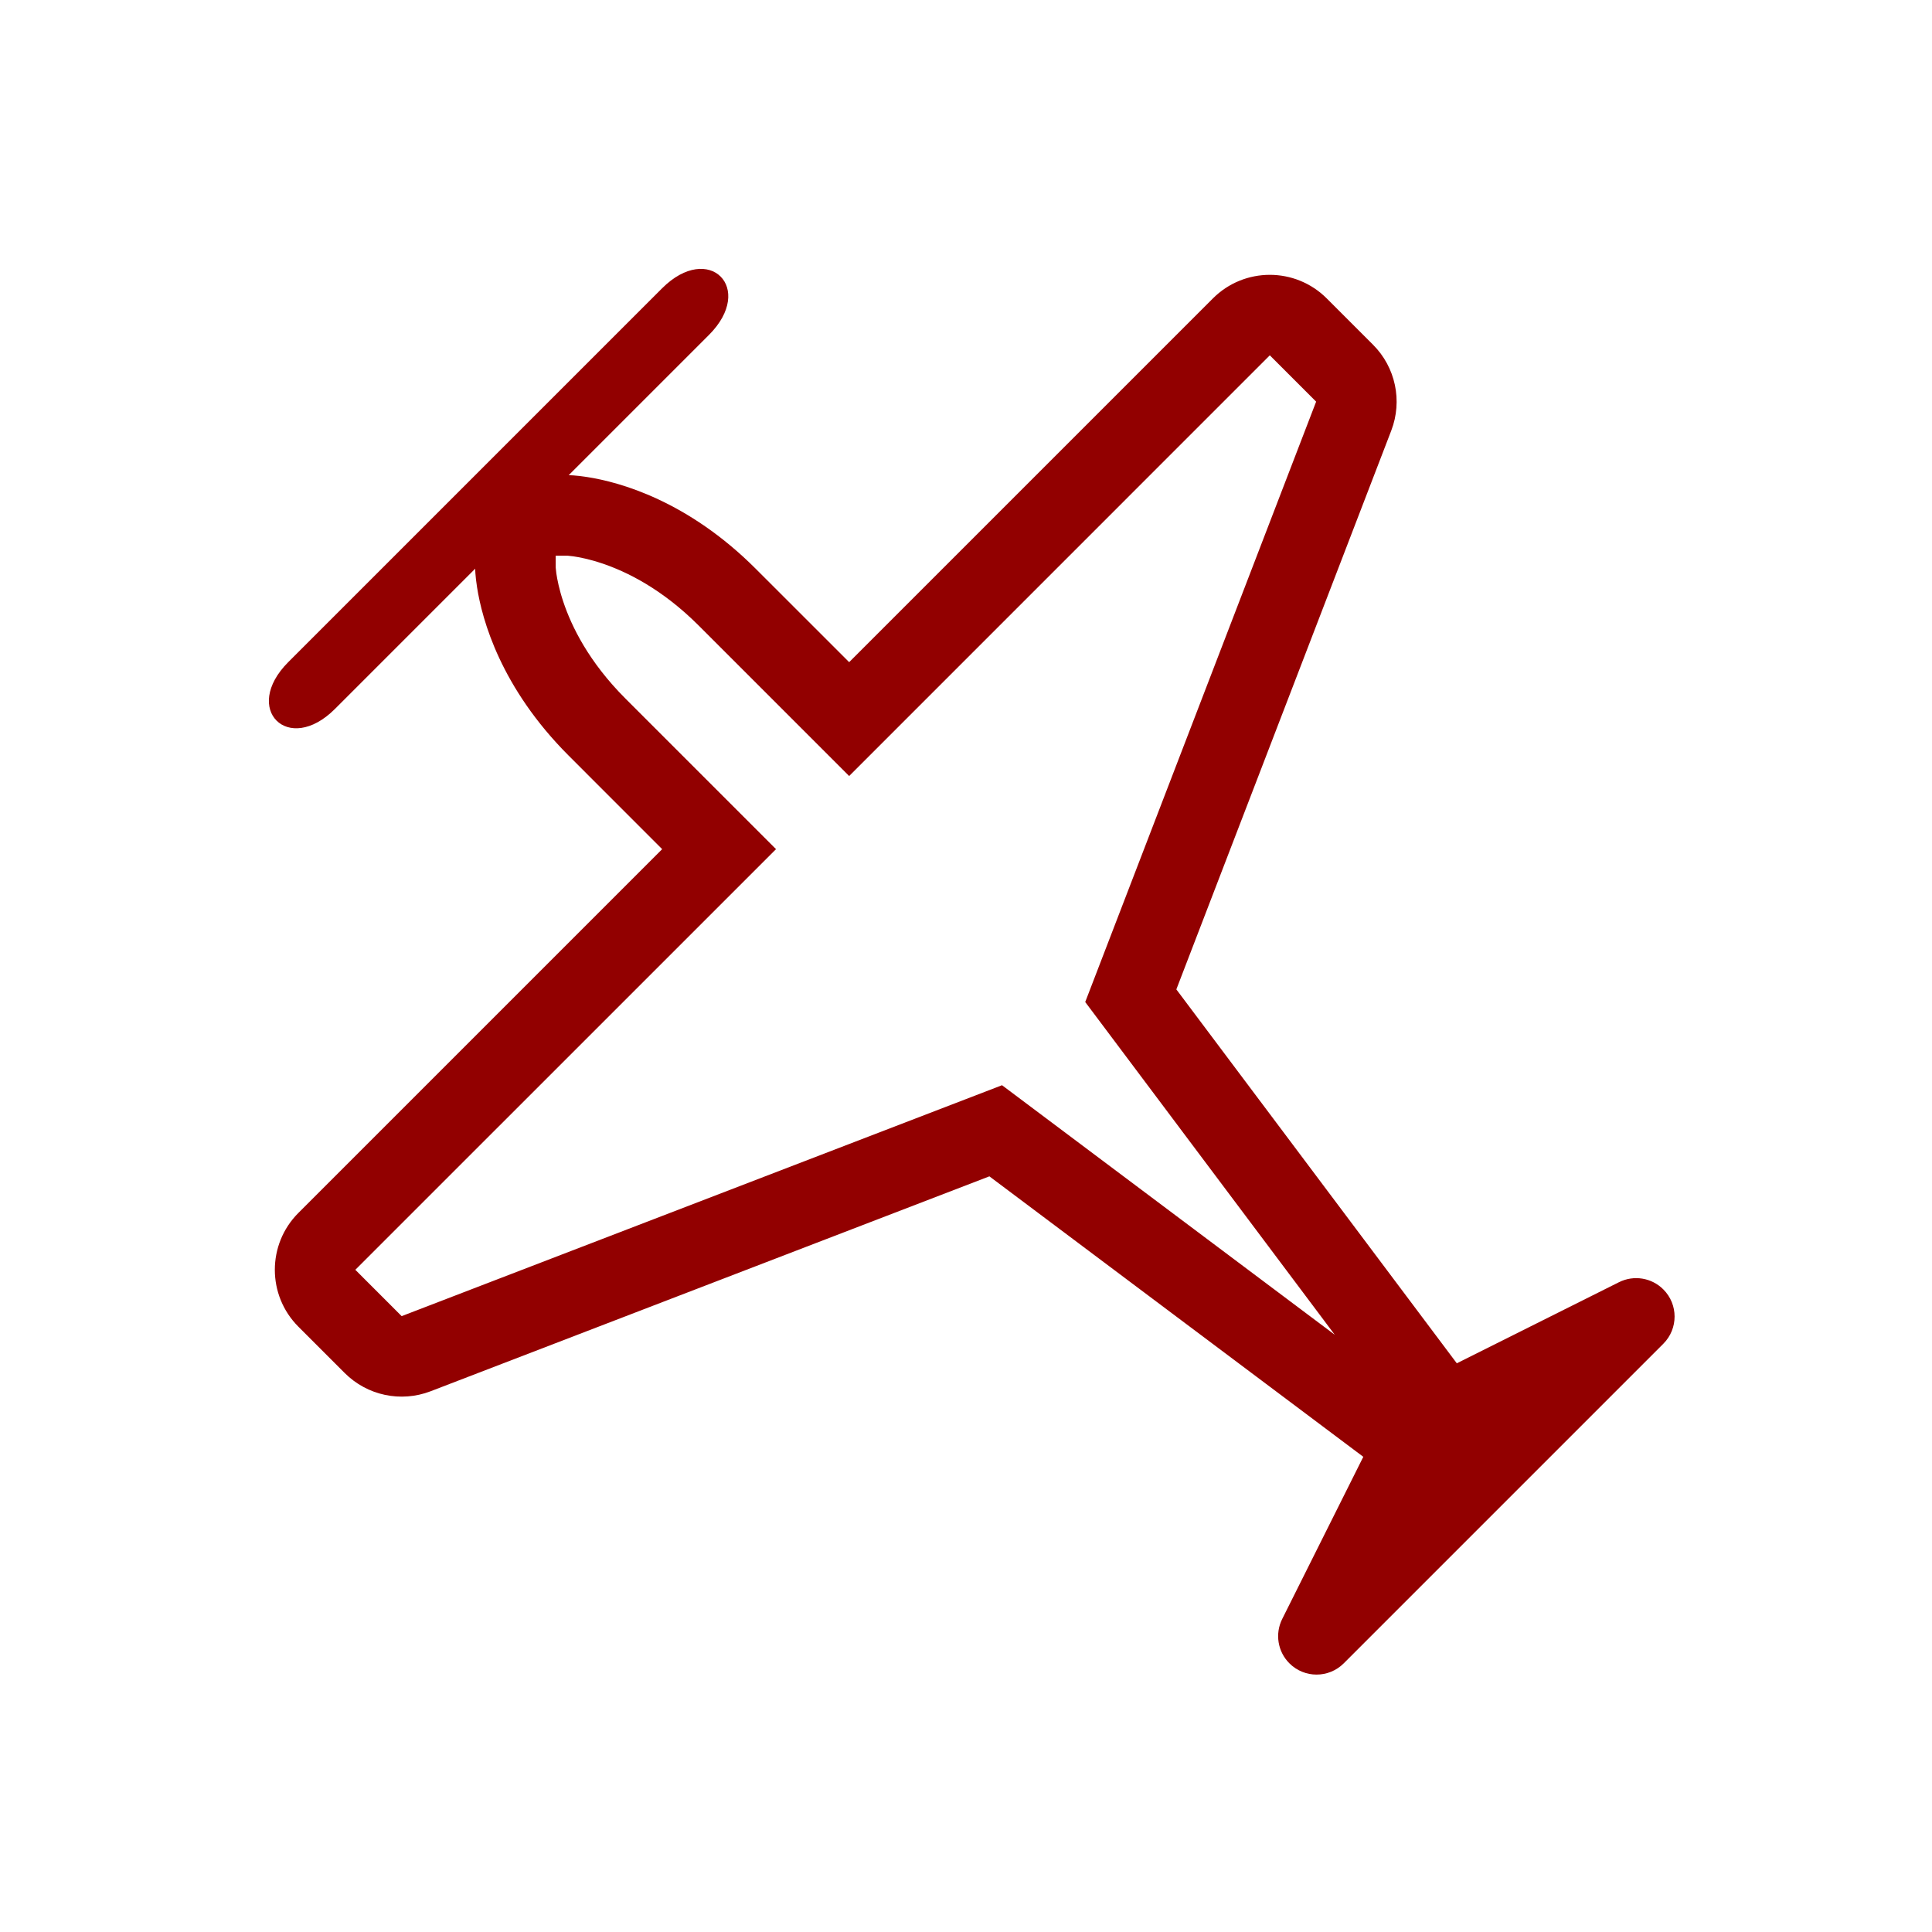
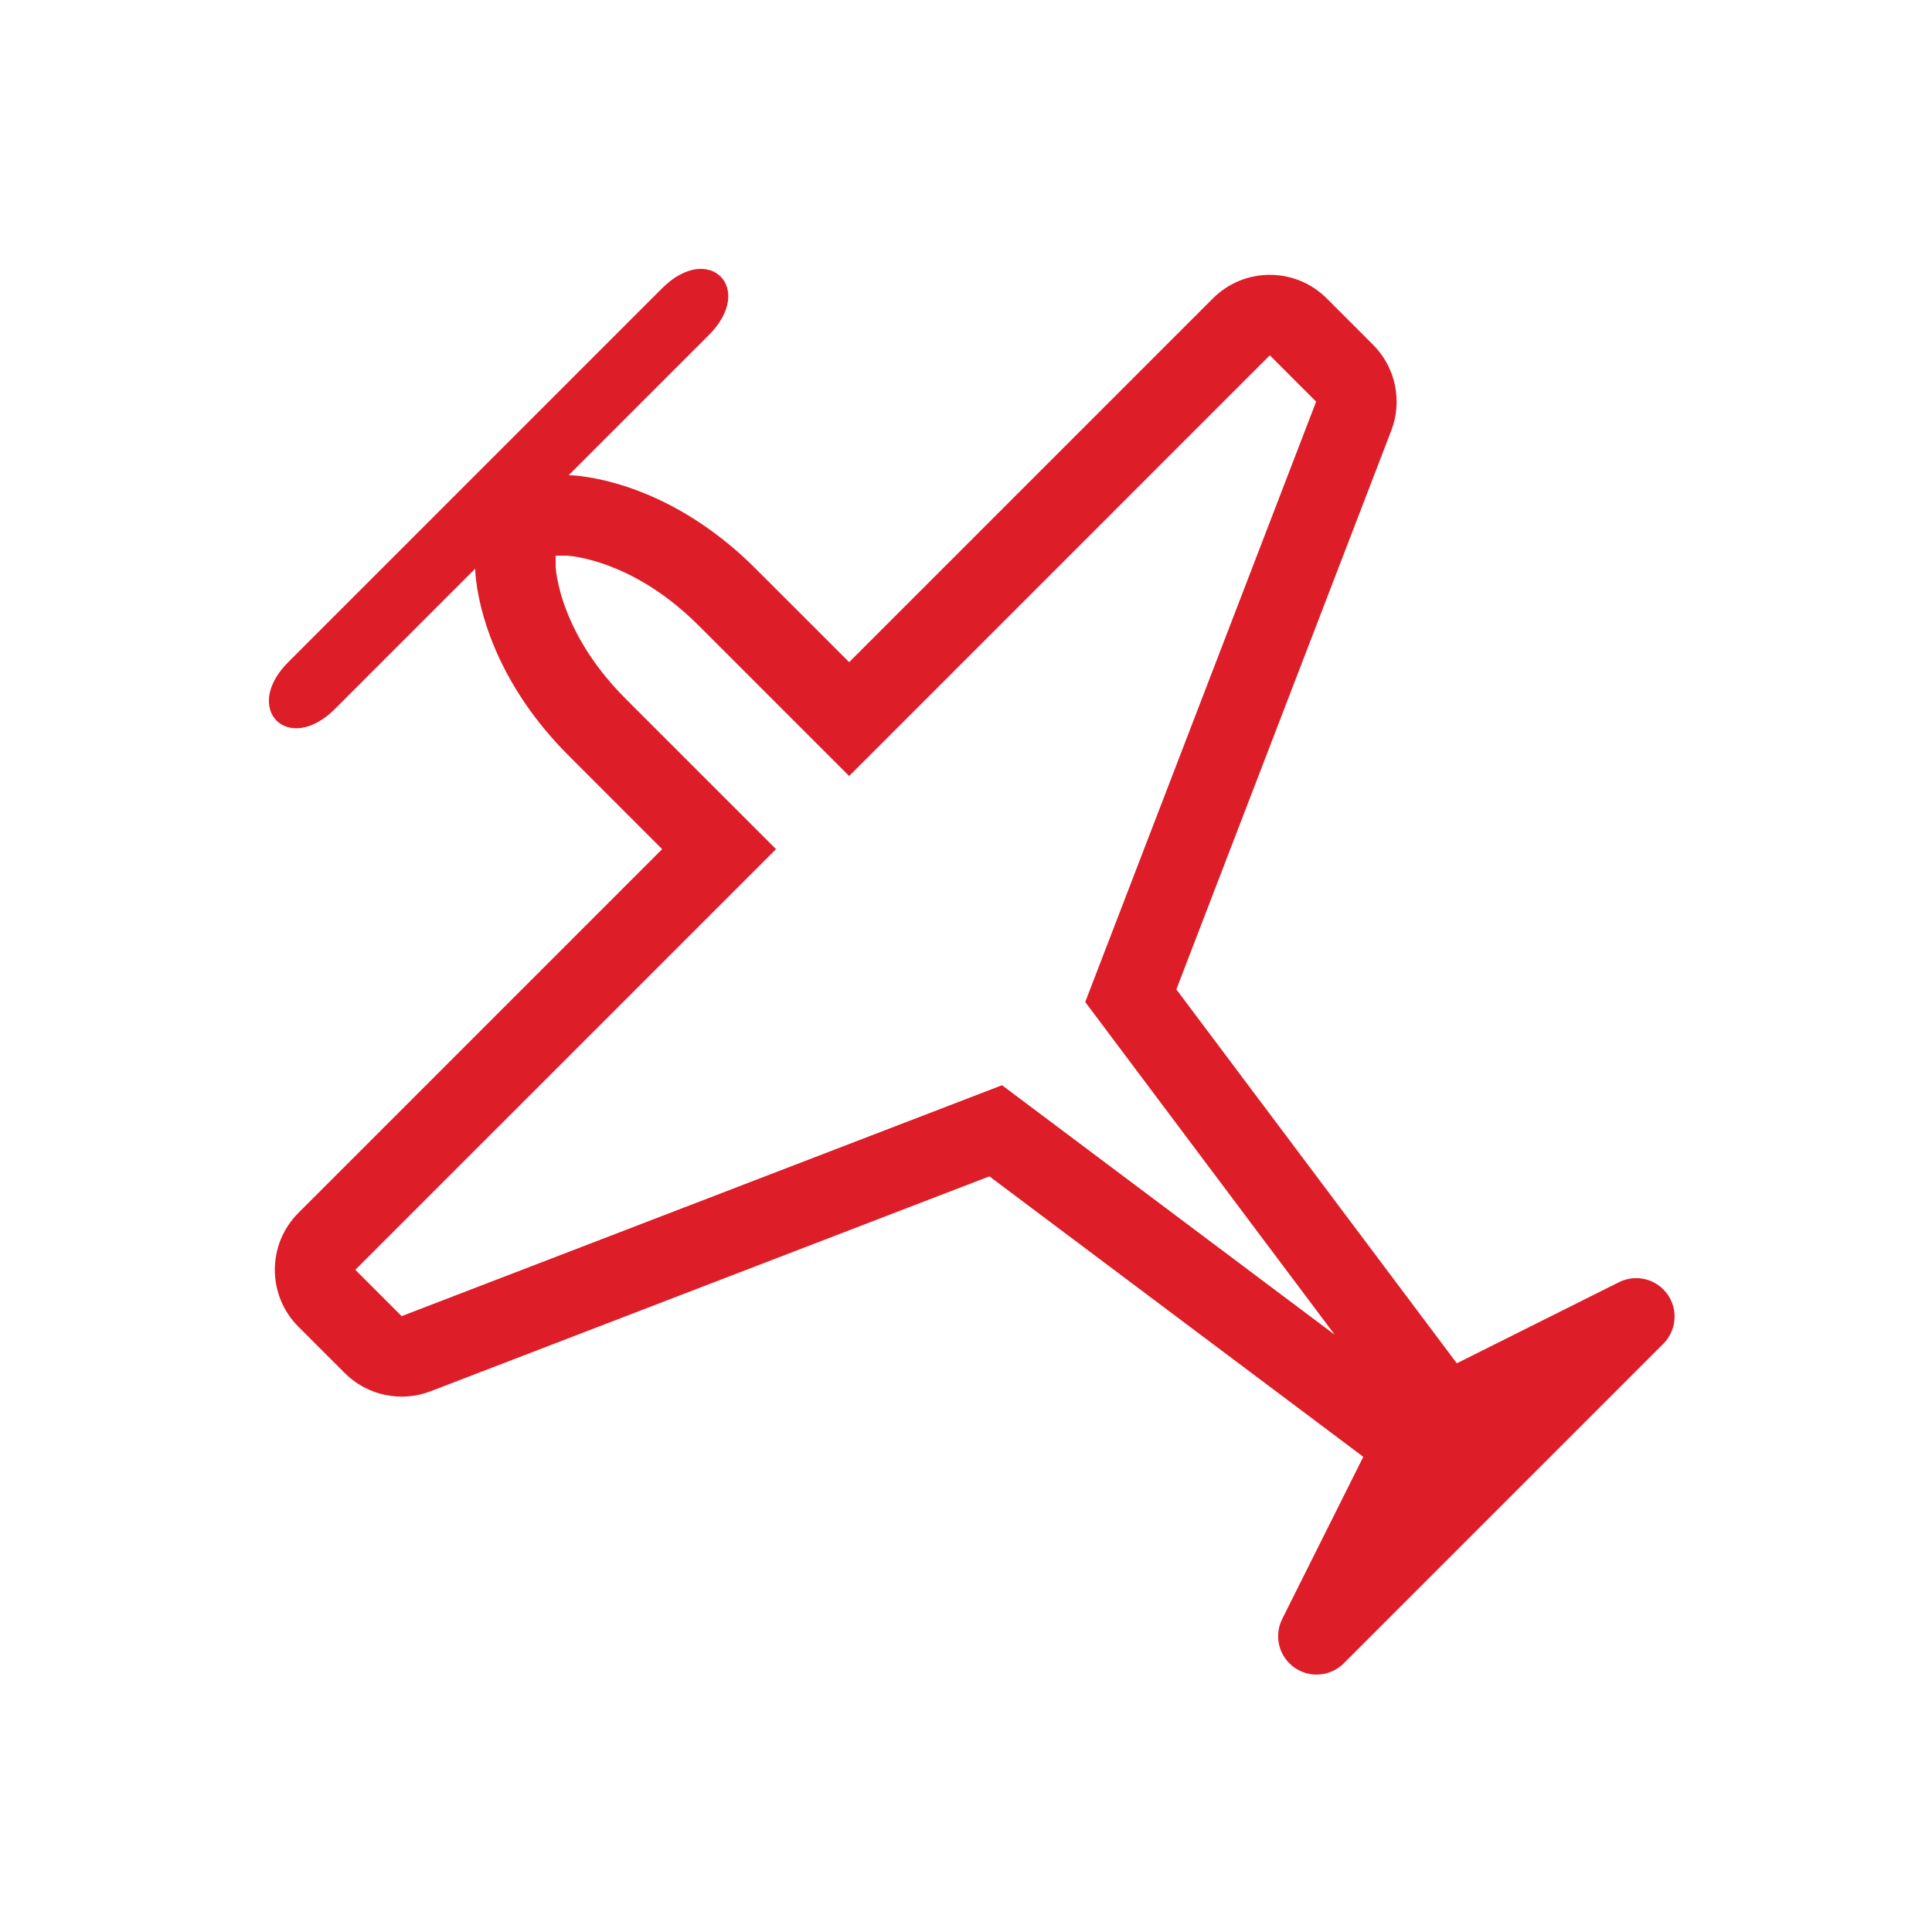
<svg xmlns="http://www.w3.org/2000/svg" width="48" height="48" viewBox="0 0 48 48" fill="none">
-   <path fill-rule="evenodd" clip-rule="evenodd" d="M13.806 14.099L13.806 14.1C13.808 14.121 13.812 14.171 13.822 14.245C13.844 14.394 13.891 14.639 13.994 14.948C14.198 15.56 14.626 16.443 15.543 17.36L19.28 21.097L8.828 31.548L9.979 32.699L24.895 26.962L33.161 33.161L26.962 24.895L32.699 9.979L31.548 8.828L21.097 19.28L17.36 15.543C16.443 14.626 15.56 14.198 14.948 13.994C14.639 13.891 14.394 13.844 14.245 13.822C14.171 13.812 14.121 13.808 14.1 13.806L14.099 13.806H13.806V14.099ZM16.451 7.161C17.613 6 18.774 7.161 17.613 8.322L14.129 11.806C14.129 11.806 14.298 11.806 14.589 11.852C14.988 11.914 15.615 12.06 16.357 12.407C17.088 12.749 17.931 13.286 18.774 14.129L21.097 16.451L30.134 7.414C30.915 6.633 32.181 6.633 32.962 7.414L34.113 8.565C34.672 9.124 34.849 9.959 34.566 10.697L29.226 24.581L36.194 33.871L40.223 31.856C40.591 31.672 41.035 31.744 41.325 32.035C41.698 32.407 41.698 33.012 41.325 33.385L33.385 41.325C33.012 41.698 32.407 41.698 32.035 41.325C31.744 41.035 31.672 40.591 31.856 40.223L33.871 36.194L24.581 29.226L10.697 34.566C9.959 34.849 9.124 34.672 8.565 34.113L7.414 32.962C6.633 32.181 6.633 30.915 7.414 30.134L16.451 21.097L14.129 18.774C13.286 17.931 12.749 17.088 12.407 16.357C12.06 15.615 11.914 14.988 11.852 14.589C11.806 14.298 11.806 14.129 11.806 14.129L8.322 17.613C7.161 18.774 6 17.613 7.161 16.451L16.451 7.161Z" fill="#920000" />
+   <path fill-rule="evenodd" clip-rule="evenodd" d="M13.806 14.099L13.806 14.1C13.808 14.121 13.812 14.171 13.822 14.245C13.844 14.394 13.891 14.639 13.994 14.948C14.198 15.56 14.626 16.443 15.543 17.36L19.28 21.097L8.828 31.548L9.979 32.699L24.895 26.962L33.161 33.161L26.962 24.895L32.699 9.979L31.548 8.828L21.097 19.28L17.36 15.543C16.443 14.626 15.56 14.198 14.948 13.994C14.639 13.891 14.394 13.844 14.245 13.822C14.171 13.812 14.121 13.808 14.1 13.806L14.099 13.806H13.806V14.099ZM16.451 7.161C17.613 6 18.774 7.161 17.613 8.322L14.129 11.806C14.129 11.806 14.298 11.806 14.589 11.852C14.988 11.914 15.615 12.06 16.357 12.407C17.088 12.749 17.931 13.286 18.774 14.129L21.097 16.451L30.134 7.414C30.915 6.633 32.181 6.633 32.962 7.414L34.113 8.565C34.672 9.124 34.849 9.959 34.566 10.697L29.226 24.581L36.194 33.871L40.223 31.856C40.591 31.672 41.035 31.744 41.325 32.035C41.698 32.407 41.698 33.012 41.325 33.385L33.385 41.325C33.012 41.698 32.407 41.698 32.035 41.325C31.744 41.035 31.672 40.591 31.856 40.223L33.871 36.194L24.581 29.226L10.697 34.566C9.959 34.849 9.124 34.672 8.565 34.113L7.414 32.962C6.633 32.181 6.633 30.915 7.414 30.134L16.451 21.097L14.129 18.774C13.286 17.931 12.749 17.088 12.407 16.357C12.06 15.615 11.914 14.988 11.852 14.589C11.806 14.298 11.806 14.129 11.806 14.129L8.322 17.613C7.161 18.774 6 17.613 7.161 16.451L16.451 7.161Z" fill="#DD1D27" />
</svg>
